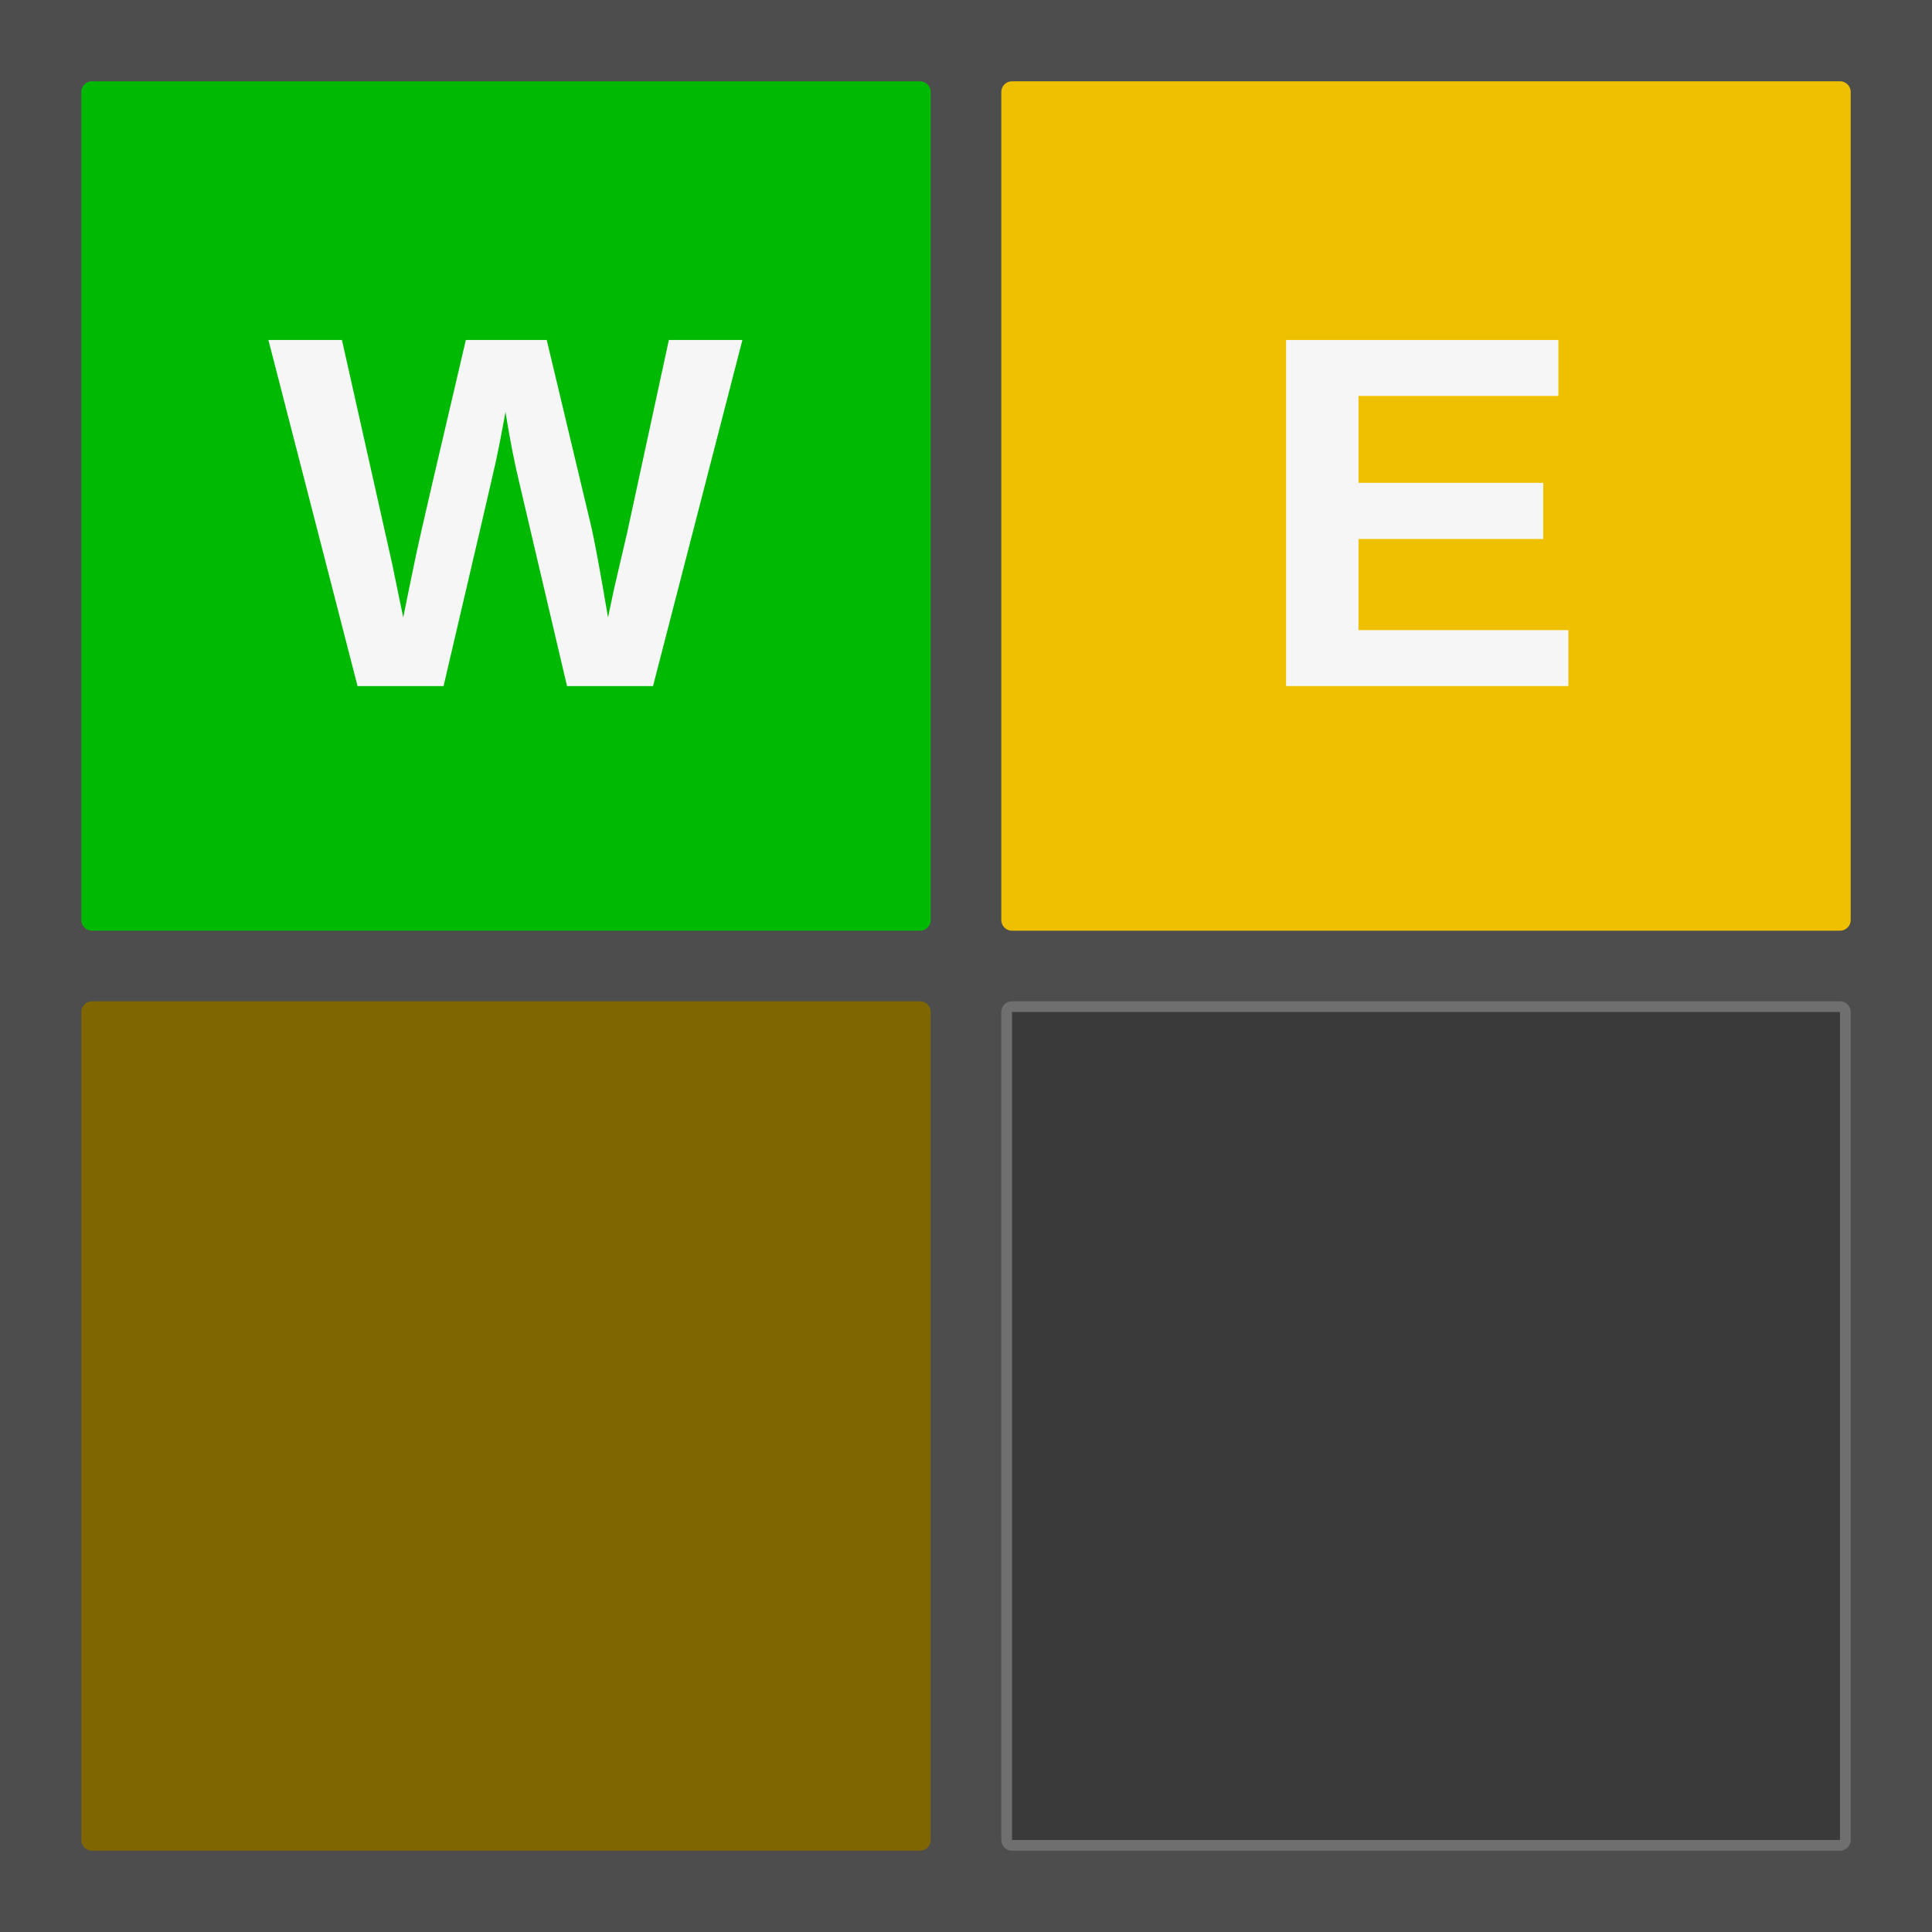
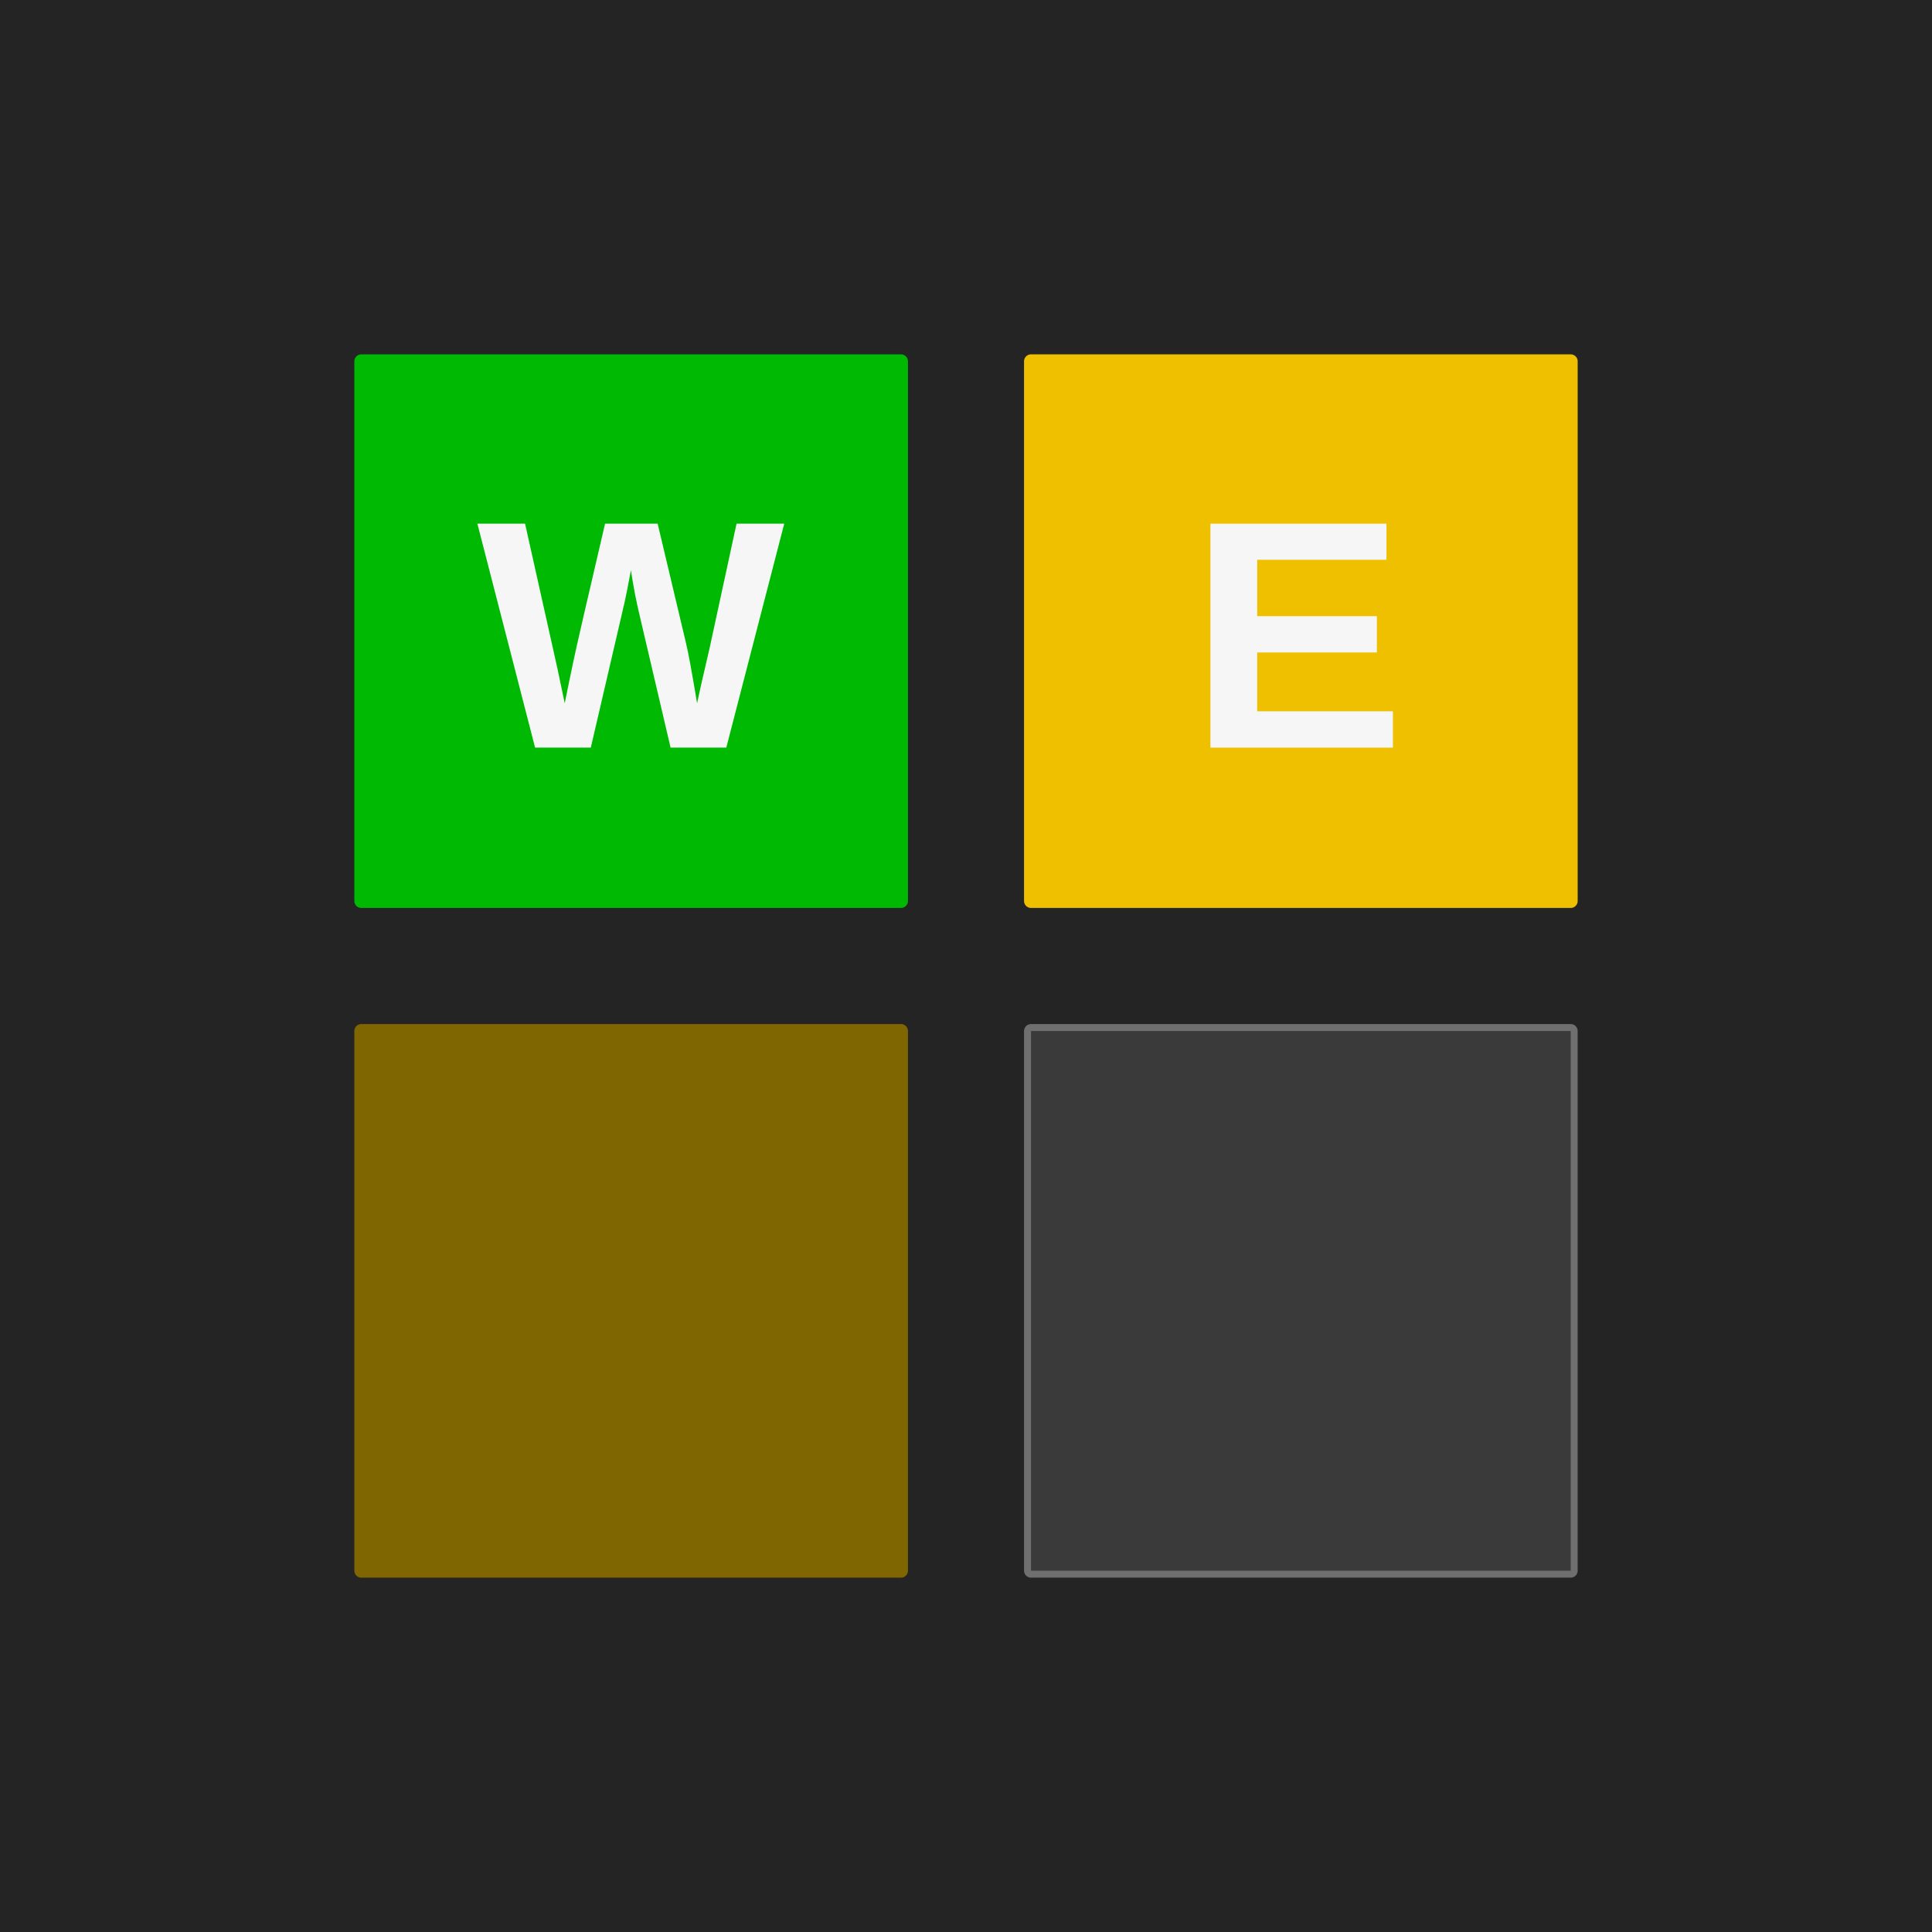
<svg xmlns="http://www.w3.org/2000/svg" width="512" height="512" viewBox="0 0 135.467 135.467" version="1.1" id="svg5">
  <defs id="defs2" />
  <g id="layer1">
-     <rect style="fill:#4d4d4d;fill-opacity:1;stroke:#4d4d4d;stroke-width:0;stroke-linecap:round;stroke-linejoin:round;stroke-dasharray:none;stroke-opacity:1" id="rect236" width="135.467" height="135.467" x="-4.0763362e-06" y="5.1728745e-07" />
-     <rect style="fill:#00b903;fill-opacity:1;stroke:#00b903;stroke-width:1.5;stroke-linecap:round;stroke-opacity:1;stroke-linejoin:round;paint-order:markers stroke fill;stroke-dasharray:none" id="rect236-3-6" width="58.057" height="58.057" x="6.451" y="6.451" />
-     <rect style="fill:#efc000;fill-opacity:1;stroke:#efc000;stroke-width:1.5;stroke-linecap:round;stroke-opacity:1;stroke-linejoin:round;paint-order:markers stroke fill;stroke-dasharray:none" id="rect236-3-6-2" width="58.057" height="58.057" x="70.959" y="6.451" />
-     <rect style="fill:#806600;stroke:#806600;stroke-width:1.5;stroke-linecap:round;stroke-opacity:1;stroke-linejoin:round;paint-order:markers stroke fill;stroke-dasharray:none" id="rect236-3-6-2-8" width="58.057" height="58.057" x="6.451" y="70.958" />
-     <rect style="fill:#3a3a3a;fill-opacity:1;stroke:#6f6f6f;stroke-width:1.5;stroke-linecap:round;stroke-dasharray:none;stroke-opacity:1;paint-order:markers stroke fill;stroke-linejoin:round" id="rect236-3-6-1" width="58.057" height="58.057" x="70.959" y="70.958" />
-     <text xml:space="preserve" style="font-style:normal;font-variant:normal;font-weight:bold;font-stretch:normal;font-size:35.278px;font-family:Arial;-inkscape-font-specification:'Arial, Bold';font-variant-ligatures:normal;font-variant-caps:normal;font-variant-numeric:normal;font-variant-east-asian:normal;fill:#f6f6f6;fill-opacity:1;stroke:#ffffff;stroke-width:0;stroke-linecap:round;stroke-dasharray:none;stroke-opacity:1;paint-order:markers stroke fill" x="18.788" y="48.106" id="text1806">
-       <tspan id="tspan1804" style="font-style:normal;font-variant:normal;font-weight:bold;font-stretch:normal;font-size:35.278px;font-family:Arial;-inkscape-font-specification:'Arial, Bold';font-variant-ligatures:normal;font-variant-caps:normal;font-variant-numeric:normal;font-variant-east-asian:normal;fill:#f6f6f6;fill-opacity:1;stroke:#ffffff;stroke-width:0;stroke-dasharray:none;stroke-opacity:1" x="18.788" y="48.106">W</tspan>
+     <rect style="fill:#242424;fill-opacity:1;stroke:#4d4d4d;stroke-width:0;stroke-linecap:round;stroke-linejoin:round;stroke-dasharray:none;stroke-opacity:1" id="rect236" width="135.467" height="135.467" x="-4.0690106e-06" y="-4.0690106e-06" />
+     <rect style="fill:#00b903;fill-opacity:1;stroke:#00b903;stroke-width:0.978;stroke-linecap:round;stroke-linejoin:round;stroke-dasharray:none;stroke-opacity:1;paint-order:markers stroke fill" id="rect236-3-6" width="37.841" height="37.841" x="25.334" y="25.334" />
+     <rect style="fill:#efc000;fill-opacity:1;stroke:#efc000;stroke-width:0.978;stroke-linecap:round;stroke-linejoin:round;stroke-dasharray:none;stroke-opacity:1;paint-order:markers stroke fill" id="rect236-3-6-2" width="37.841" height="37.841" x="72.292" y="25.334" />
+     <rect style="fill:#806600;stroke:#806600;stroke-width:0.978;stroke-linecap:round;stroke-linejoin:round;stroke-dasharray:none;stroke-opacity:1;paint-order:markers stroke fill" id="rect236-3-6-2-8" width="37.841" height="37.841" x="25.334" y="72.292" />
+     <rect style="fill:#3a3a3a;fill-opacity:1;stroke:#6f6f6f;stroke-width:0.978;stroke-linecap:round;stroke-linejoin:round;stroke-dasharray:none;stroke-opacity:1;paint-order:markers stroke fill" id="rect236-3-6-1" width="37.841" height="37.841" x="72.292" y="72.292" />
+     <text xml:space="preserve" style="font-style:normal;font-variant:normal;font-weight:bold;font-stretch:normal;font-size:22.822px;font-family:Arial;-inkscape-font-specification:'Arial, Bold';font-variant-ligatures:normal;font-variant-caps:normal;font-variant-numeric:normal;font-variant-east-asian:normal;fill:#f6f6f6;fill-opacity:1;stroke:#ffffff;stroke-width:0;stroke-linecap:round;stroke-dasharray:none;stroke-opacity:1;paint-order:markers stroke fill" x="33.456" y="52.422" id="text1806">
+       <tspan id="tspan1804" style="font-style:normal;font-variant:normal;font-weight:bold;font-stretch:normal;font-size:22.822px;font-family:Arial;-inkscape-font-specification:'Arial, Bold';font-variant-ligatures:normal;font-variant-caps:normal;font-variant-numeric:normal;font-variant-east-asian:normal;fill:#f6f6f6;fill-opacity:1;stroke:#ffffff;stroke-width:0;stroke-dasharray:none;stroke-opacity:1" x="33.456" y="52.422">W</tspan>
    </text>
-     <text xml:space="preserve" style="font-style:normal;font-variant:normal;font-weight:bold;font-stretch:normal;font-size:35.278px;font-family:Arial;-inkscape-font-specification:'Arial, Bold';font-variant-ligatures:normal;font-variant-caps:normal;font-variant-numeric:normal;font-variant-east-asian:normal;fill:#f6f6f6;fill-opacity:1;stroke:#ffffff;stroke-width:0;stroke-linecap:round;stroke-dasharray:none;stroke-opacity:1;paint-order:markers stroke fill" x="87.817" y="48.106" id="text1806-6">
-       <tspan id="tspan1885" x="87.817" y="48.106" style="font-style:normal;font-variant:normal;font-weight:bold;font-stretch:normal;font-size:35.278px;font-family:Arial;-inkscape-font-specification:'Arial, Bold';font-variant-ligatures:normal;font-variant-caps:normal;font-variant-numeric:normal;font-variant-east-asian:normal;stroke-width:0">E</tspan>
+     <text xml:space="preserve" style="font-style:normal;font-variant:normal;font-weight:bold;font-stretch:normal;font-size:22.822px;font-family:Arial;-inkscape-font-specification:'Arial, Bold';font-variant-ligatures:normal;font-variant-caps:normal;font-variant-numeric:normal;font-variant-east-asian:normal;fill:#f6f6f6;fill-opacity:1;stroke:#ffffff;stroke-width:0;stroke-linecap:round;stroke-dasharray:none;stroke-opacity:1;paint-order:markers stroke fill" x="83.339" y="52.422" id="text1806-6">
+       <tspan id="tspan1885" x="83.339" y="52.422" style="font-style:normal;font-variant:normal;font-weight:bold;font-stretch:normal;font-size:22.822px;font-family:Arial;-inkscape-font-specification:'Arial, Bold';font-variant-ligatures:normal;font-variant-caps:normal;font-variant-numeric:normal;font-variant-east-asian:normal;stroke-width:0">E</tspan>
    </text>
  </g>
</svg>
